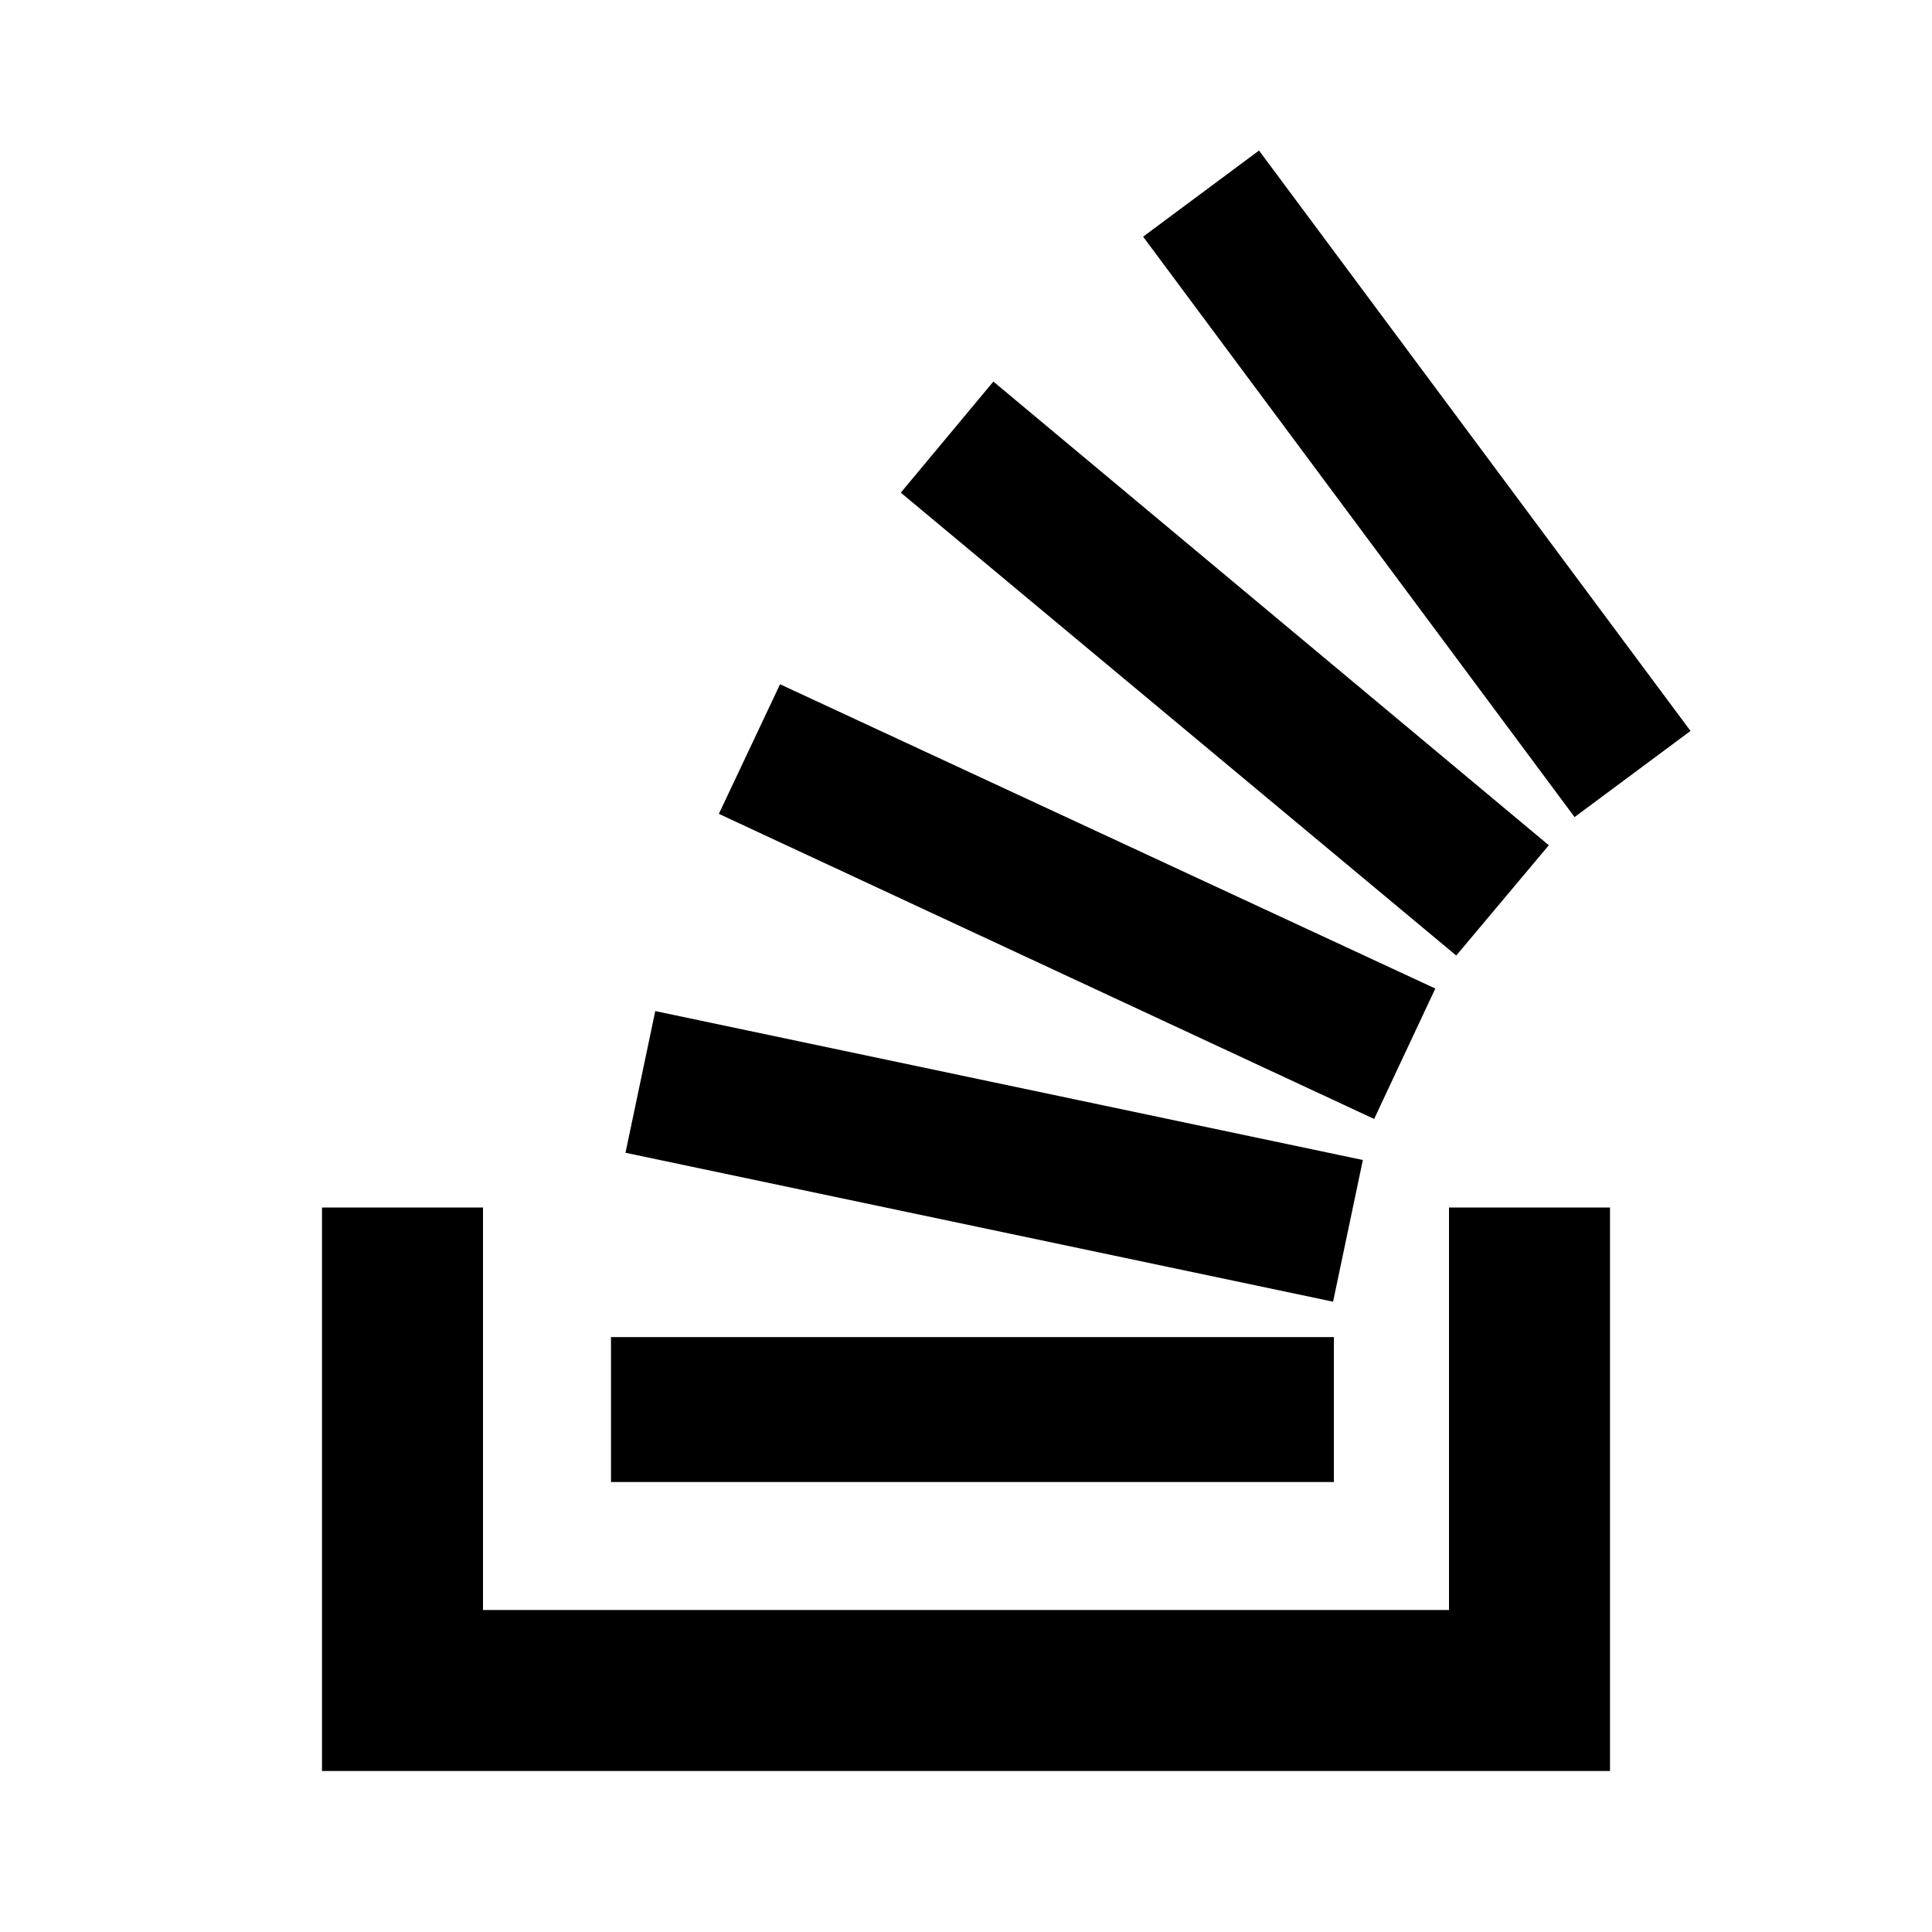
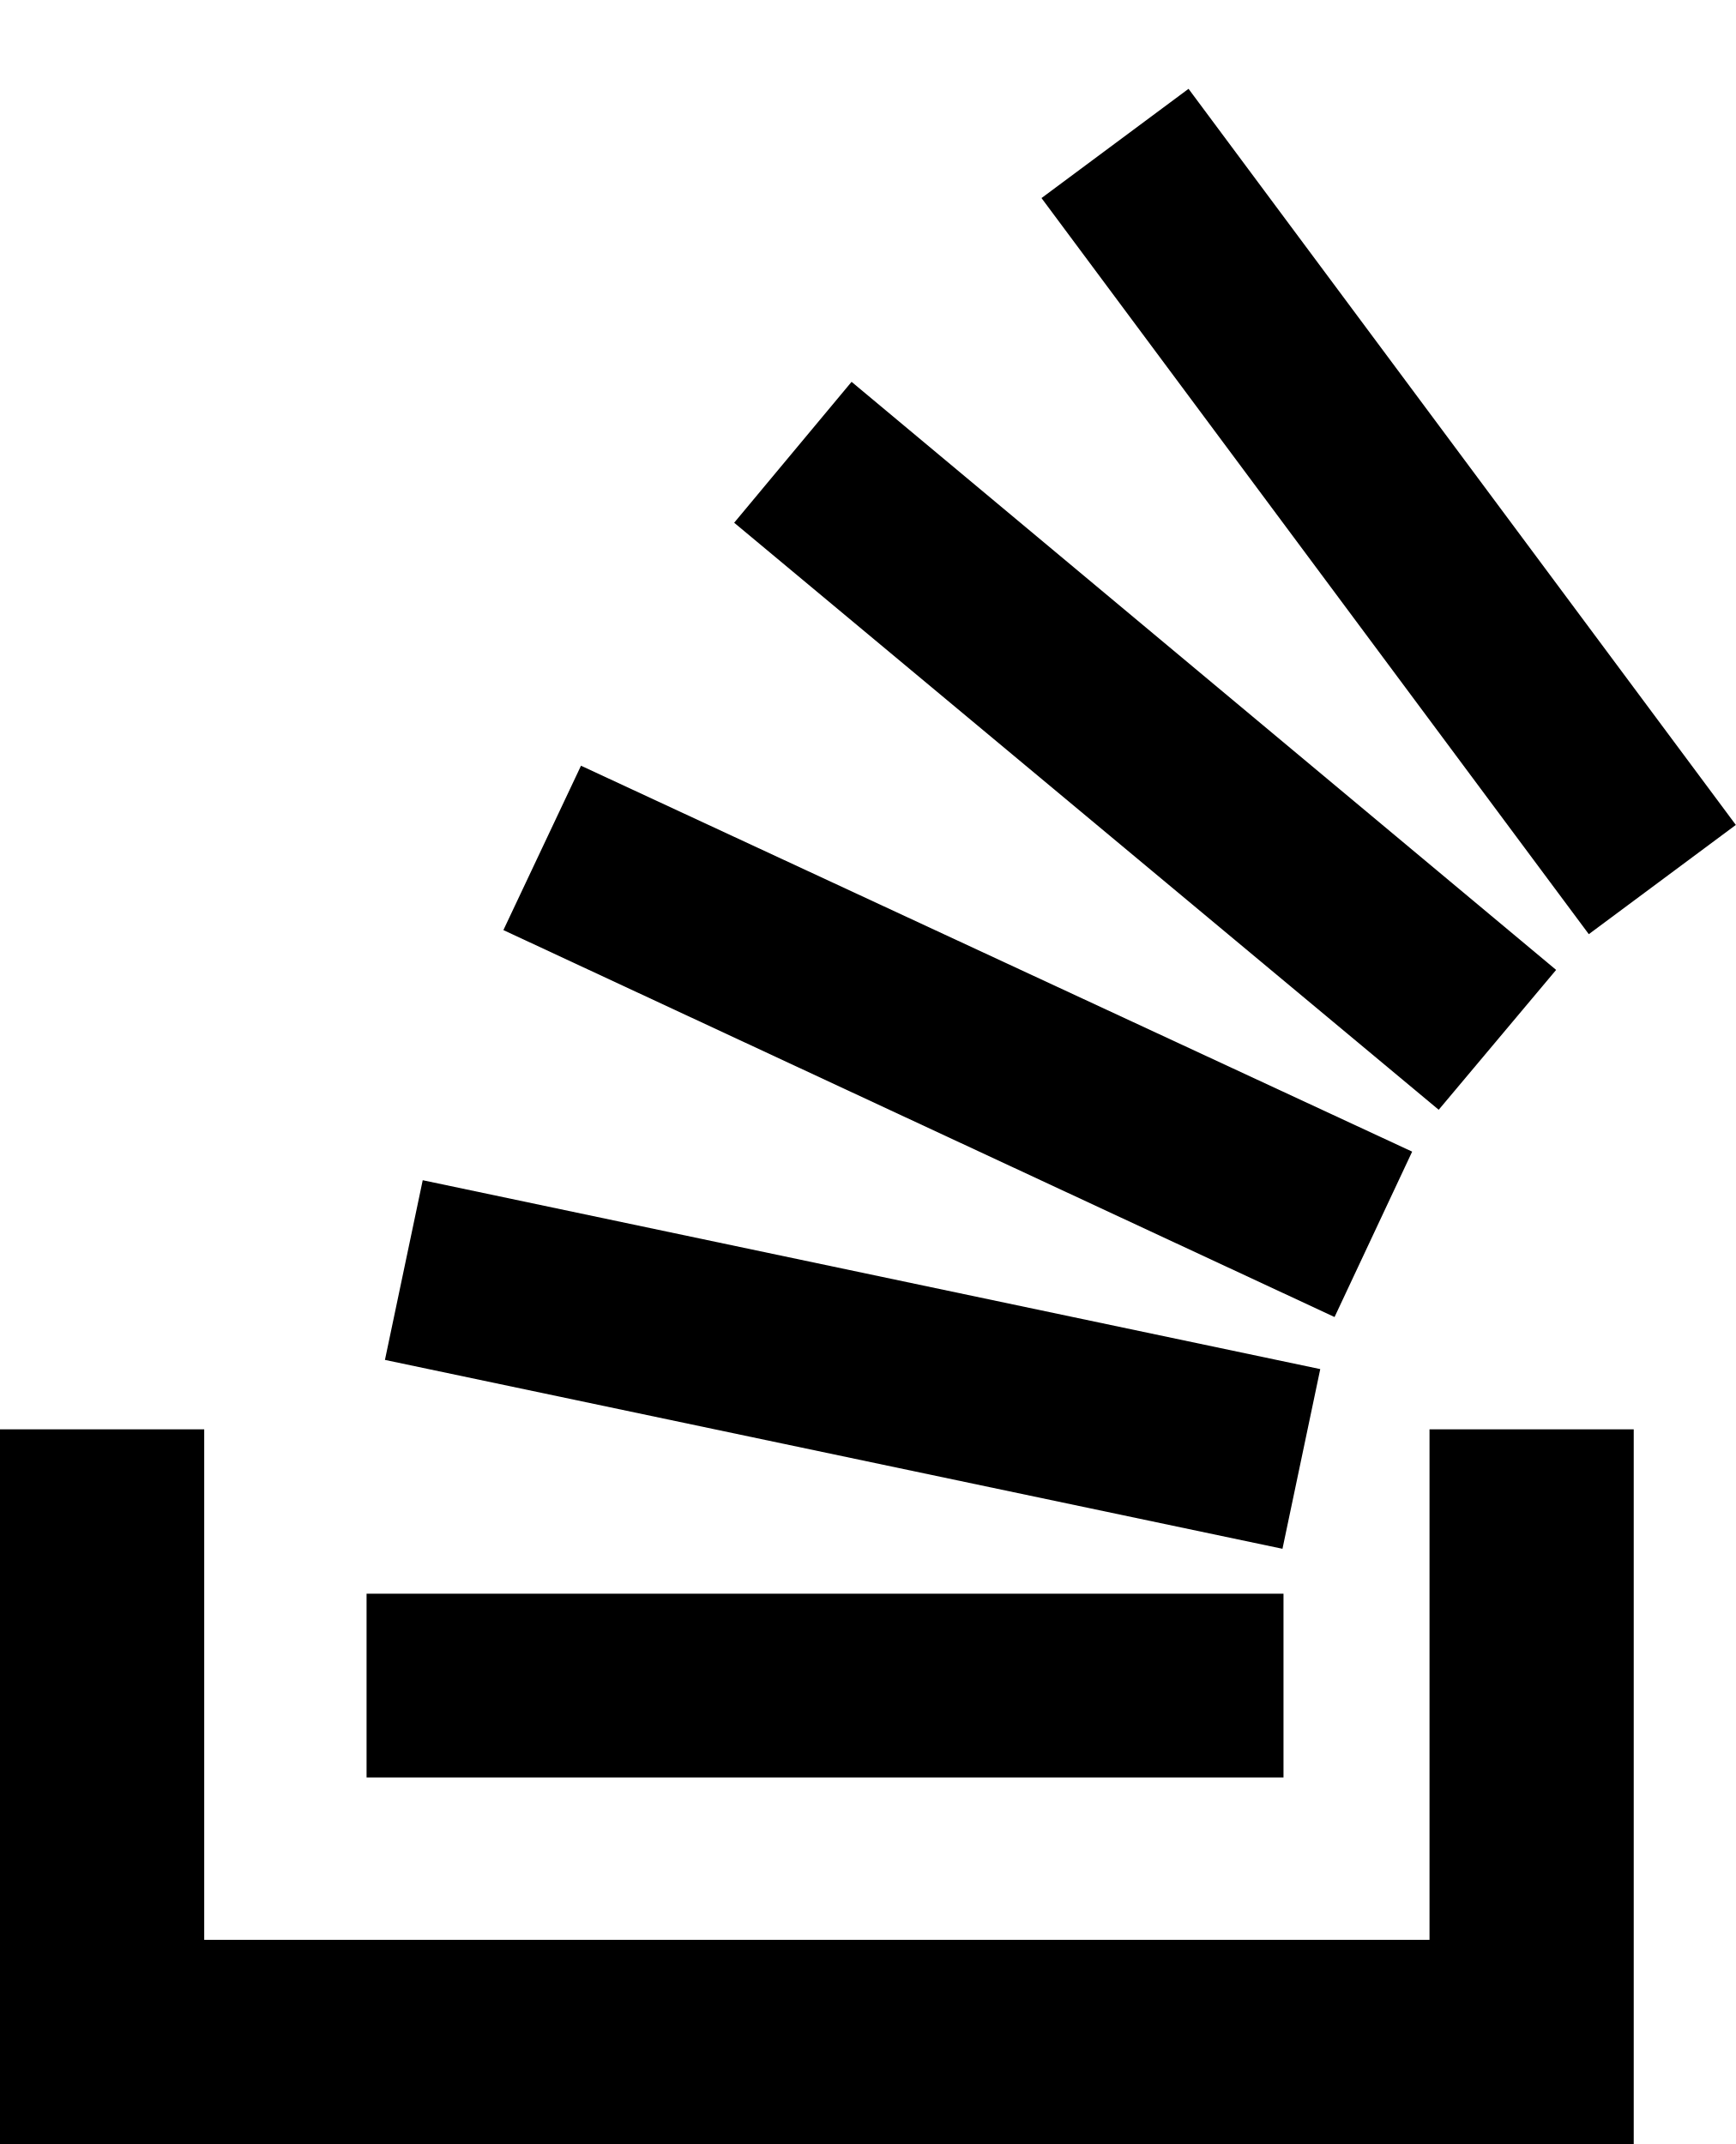
- <svg xmlns="http://www.w3.org/2000/svg" aria-label="stack overflow logo" viewBox="0 0 24 24">
-   <path fill-rule="evenodd" clip-rule="evenodd" d="M18 20v-5h2v7H4v-7h2v5h12zm-9.86-7.44 8.79 1.85-.37 1.76-8.79-1.85.37-1.76zM9.69 8.5l8.14 3.78-.76 1.62-8.14-3.79.76-1.61zm2.65-3.76 6.9 5.76-1.15 1.37-6.9-5.75 1.15-1.38zM21 9.08l-1.44 1.07-5.36-7.21 1.44-1.07L21 9.08zM7.59 16.61h8.98v1.8H7.59v-1.8z" />
+ <svg xmlns="http://www.w3.org/2000/svg" aria-label="stack overflow logo" viewBox="0 0 17 21">
+   <path fill-rule="evenodd" clip-rule="evenodd" d="M14 19V14H16V21H0V14H2V19H14ZM4.14 11.56L12.93 13.41L12.56 15.17L3.77 13.32L4.14 11.56ZM5.69 7.5L13.83 11.28L13.07 12.9L4.93 9.11L5.69 7.5ZM8.34 3.74L15.24 9.5L14.09 10.87L7.19 5.12L8.34 3.74ZM17 8.08L15.56 9.15L10.2 1.94L11.64 0.87L17 8.08ZM3.59 15.61H12.57V17.41H3.59V15.61Z" />
</svg>
